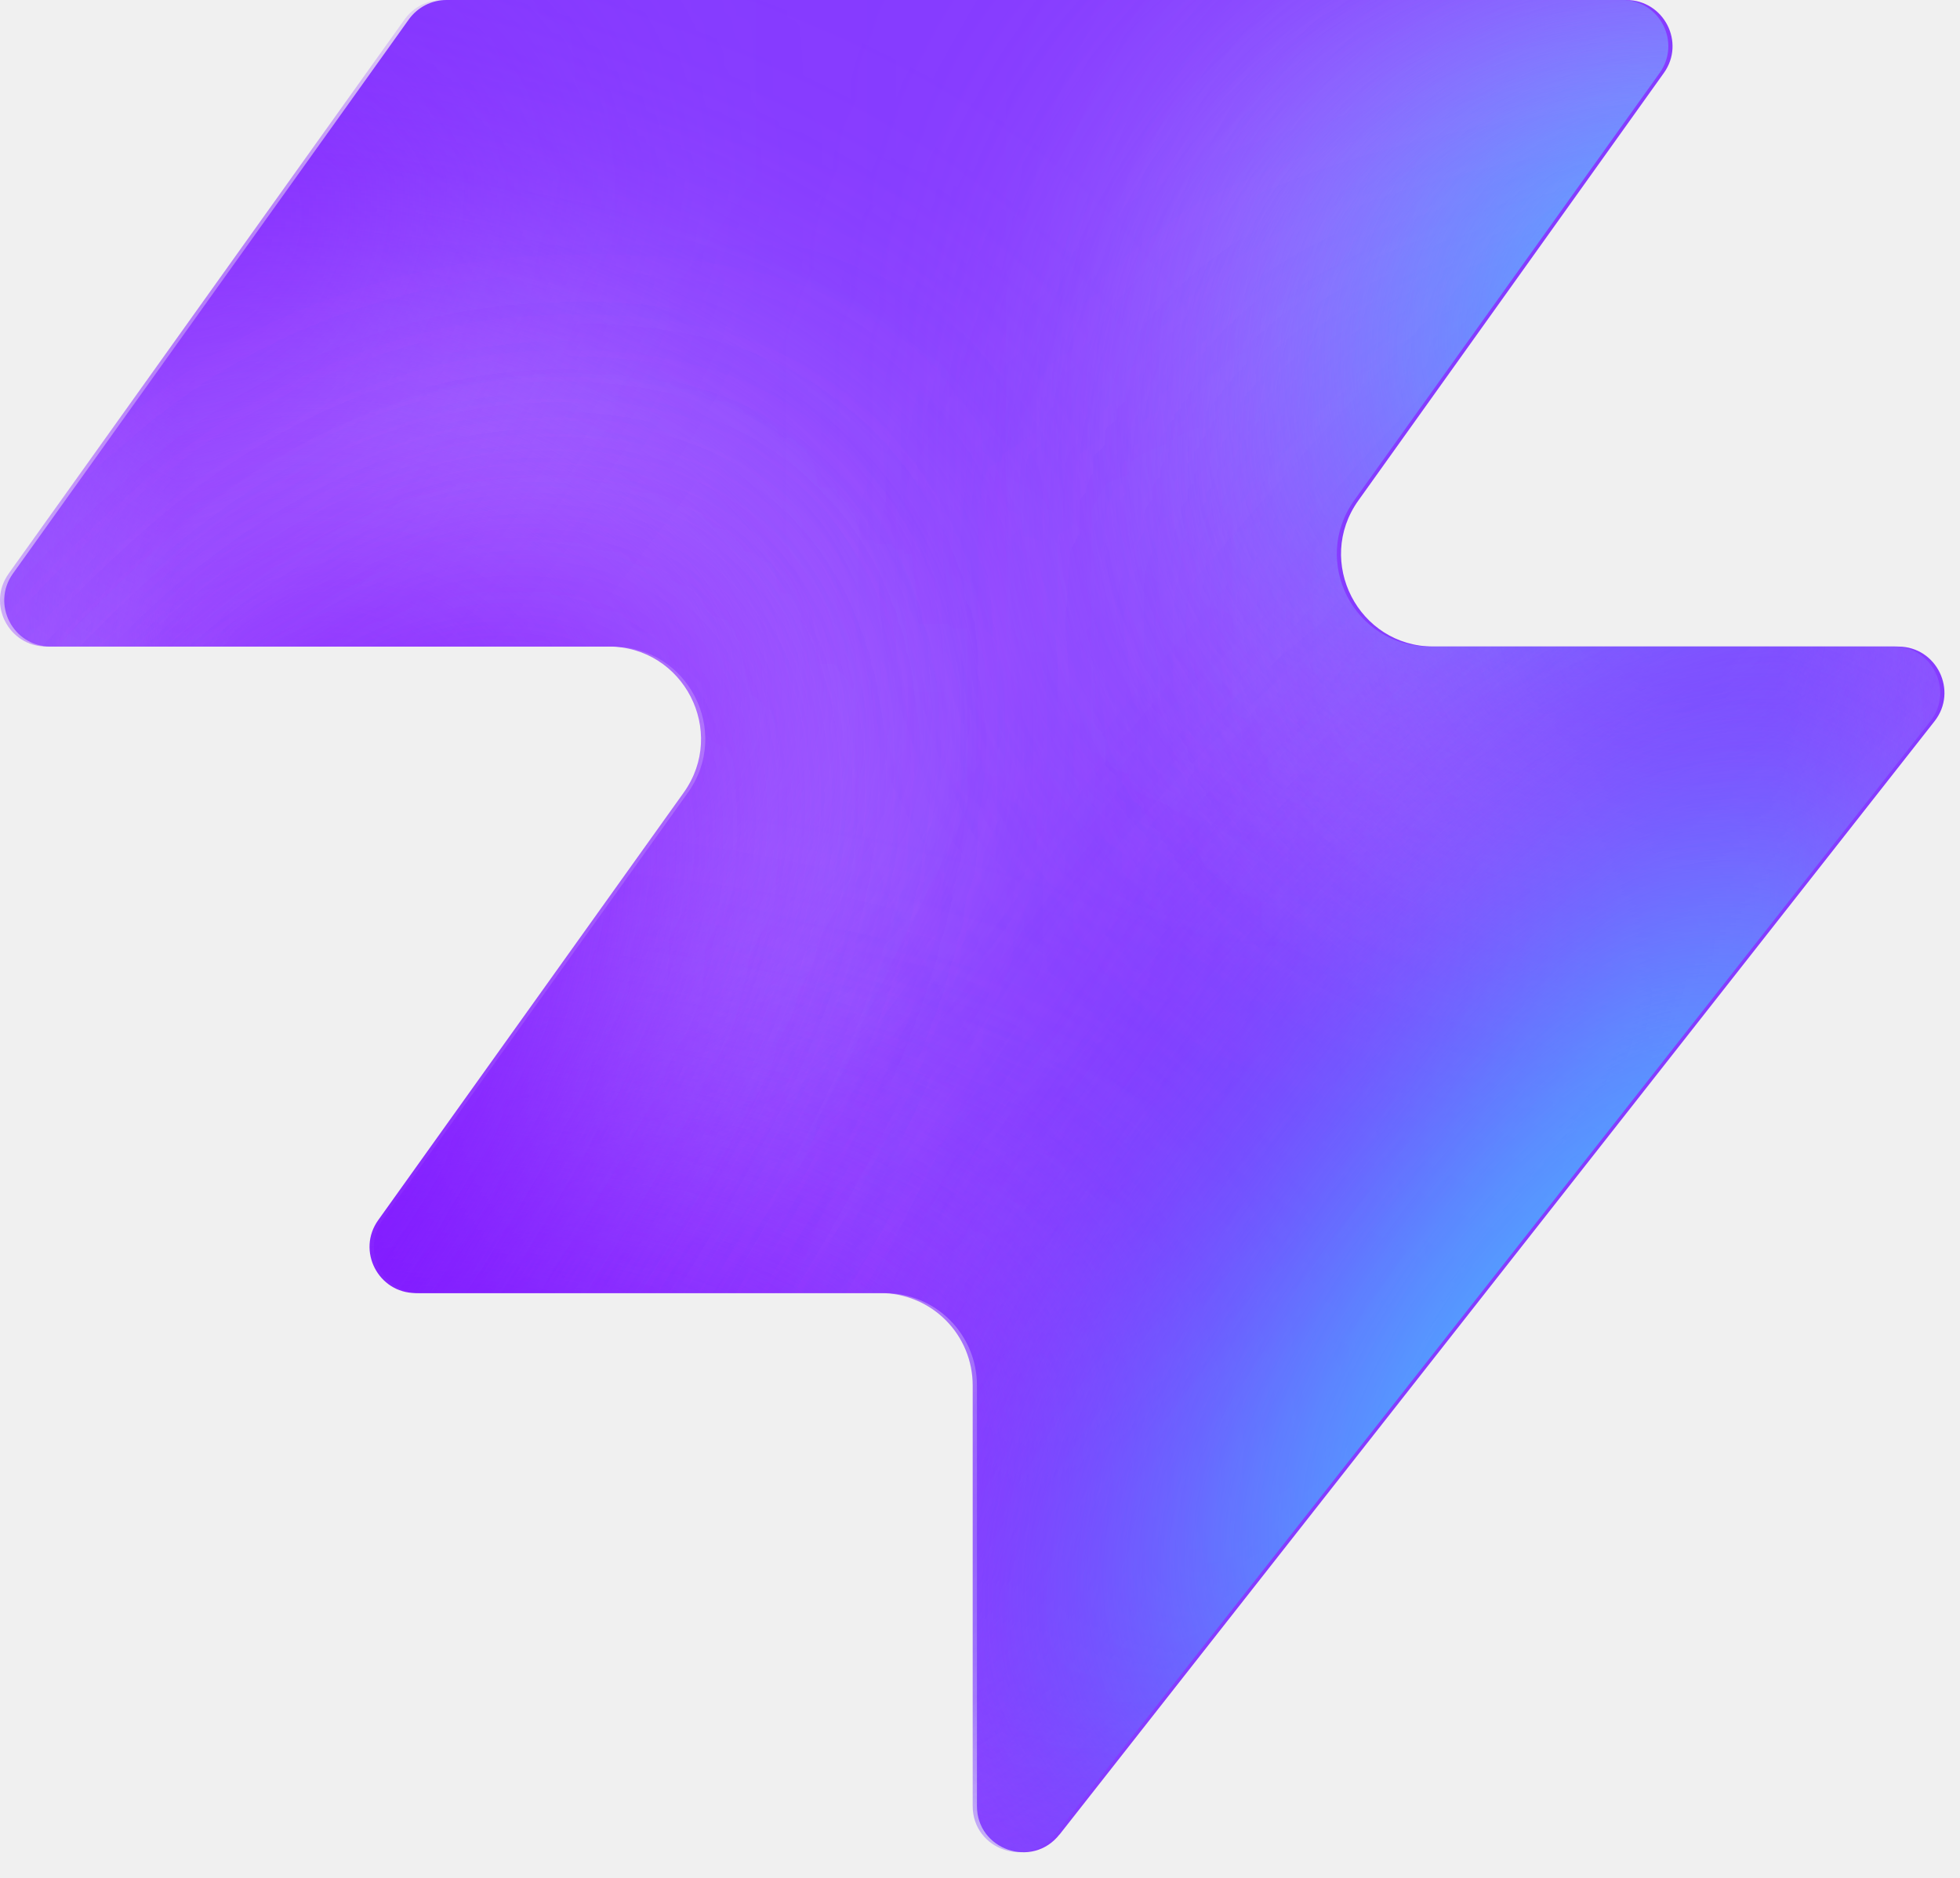
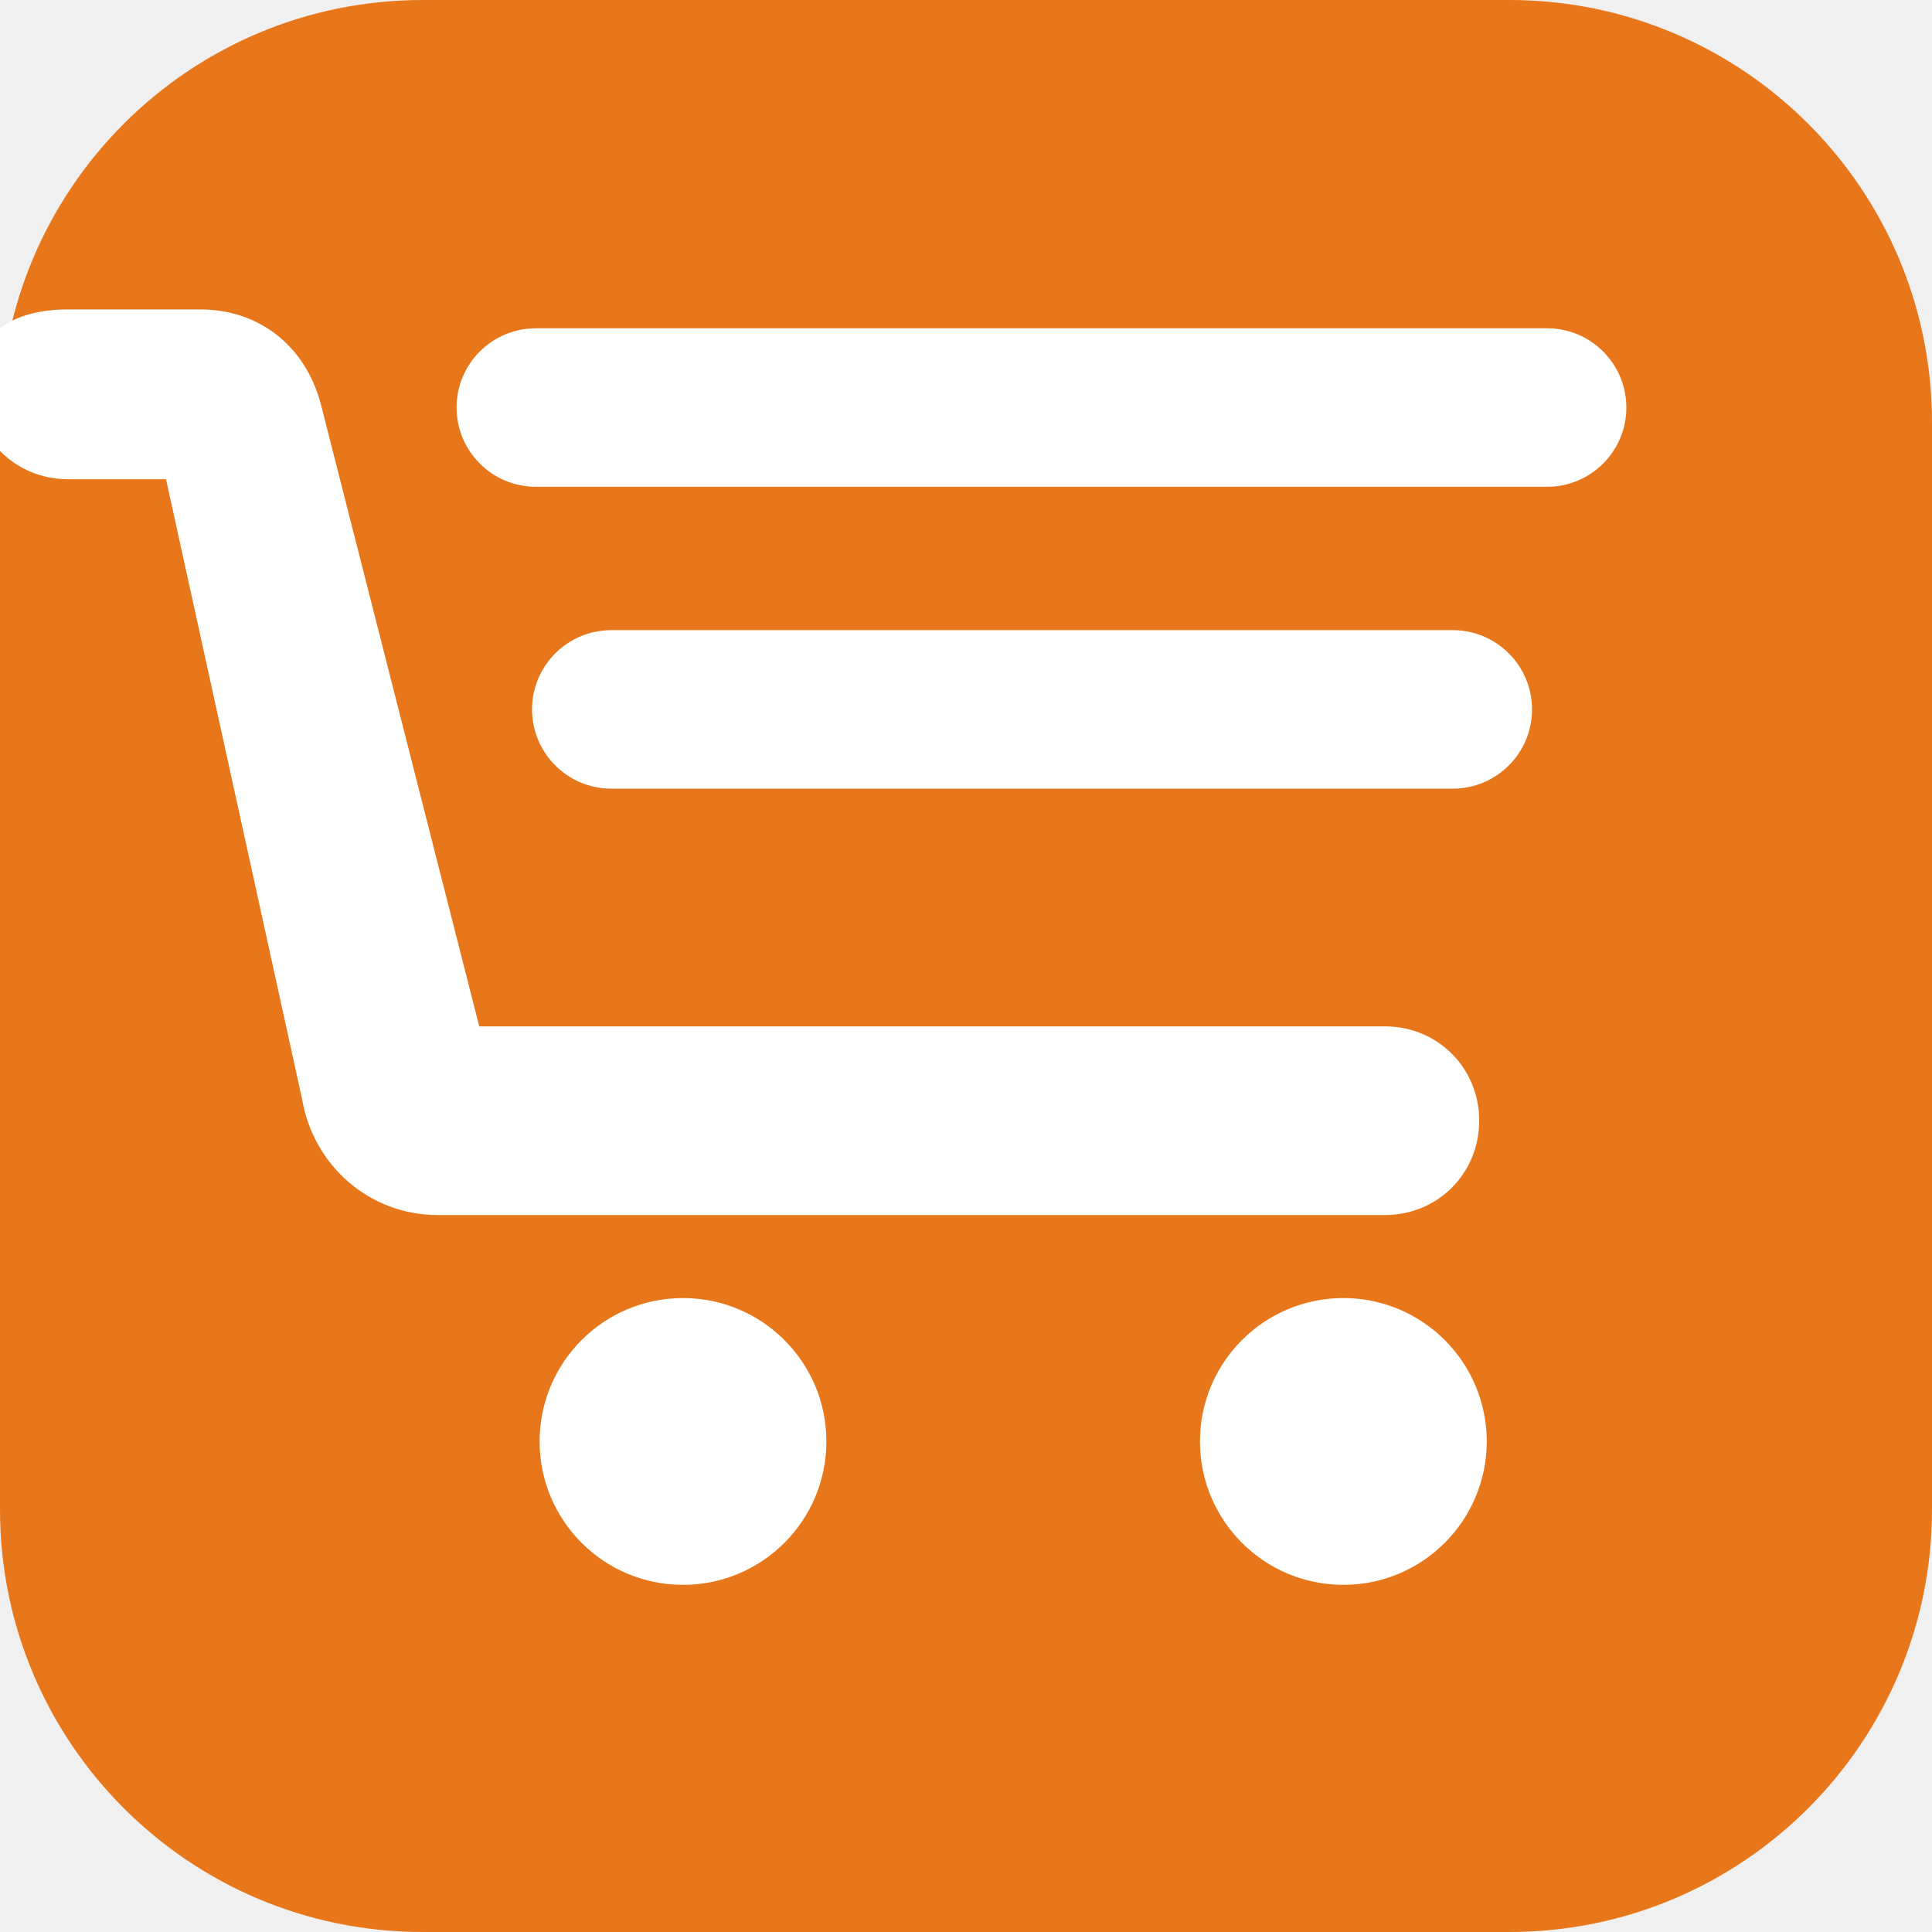
- <svg xmlns="http://www.w3.org/2000/svg" width="48" height="46" fill="none" viewBox="0 0 48 46">
-   <path fill="#863bff" d="M25.946 44.938c-.664.845-2.021.375-2.021-.698V33.937a2.26 2.26 0 0 0-2.262-2.262H10.287c-.92 0-1.456-1.04-.92-1.788l7.48-10.471c1.07-1.497 0-3.578-1.842-3.578H1.237c-.92 0-1.456-1.04-.92-1.788L10.013.474c.214-.297.556-.474.92-.474h28.894c.92 0 1.456 1.04.92 1.788l-7.48 10.471c-1.07 1.498 0 3.579 1.842 3.579h11.377c.943 0 1.473 1.088.89 1.83L25.947 44.94z" style="fill:#863bff;fill:color(display-p3 .525 .23 1);fill-opacity:1" />
-   <mask id="a" width="48" height="46" x="0" y="0" maskUnits="userSpaceOnUse" style="mask-type:alpha">
-     <path fill="#000" d="M25.842 44.938c-.664.844-2.021.375-2.021-.698V33.937a2.26 2.26 0 0 0-2.262-2.262H10.183c-.92 0-1.456-1.04-.92-1.788l7.48-10.471c1.07-1.498 0-3.579-1.842-3.579H1.133c-.92 0-1.456-1.04-.92-1.787L9.91.473c.214-.297.556-.474.92-.474h28.894c.92 0 1.456 1.04.92 1.788l-7.48 10.471c-1.07 1.498 0 3.578 1.842 3.578h11.377c.943 0 1.473 1.088.89 1.832L25.843 44.94z" style="fill:#000;fill-opacity:1" />
-   </mask>
-   <g mask="url(#a)">
-     <g filter="url(#b)">
-       <ellipse cx="5.508" cy="14.704" fill="#ede6ff" rx="5.508" ry="14.704" style="fill:#ede6ff;fill:color(display-p3 .927 .903 1);fill-opacity:1" transform="matrix(.00324 1 1 -.00324 -4.47 31.516)" />
-     </g>
-     <g filter="url(#c)">
-       <ellipse cx="10.399" cy="29.851" fill="#ede6ff" rx="10.399" ry="29.851" style="fill:#ede6ff;fill:color(display-p3 .927 .903 1);fill-opacity:1" transform="matrix(.00324 1 1 -.00324 -39.328 7.883)" />
-     </g>
-     <g filter="url(#d)">
-       <ellipse cx="5.508" cy="30.487" fill="#7e14ff" rx="5.508" ry="30.487" style="fill:#7e14ff;fill:color(display-p3 .492 .077 1);fill-opacity:1" transform="rotate(89.814 -25.913 -14.639)scale(1 -1)" />
-     </g>
-     <g filter="url(#e)">
-       <ellipse cx="5.508" cy="30.599" fill="#7e14ff" rx="5.508" ry="30.599" style="fill:#7e14ff;fill:color(display-p3 .492 .077 1);fill-opacity:1" transform="rotate(89.814 -32.644 -3.334)scale(1 -1)" />
-     </g>
-     <g filter="url(#f)">
-       <ellipse cx="5.508" cy="30.599" fill="#7e14ff" rx="5.508" ry="30.599" style="fill:#7e14ff;fill:color(display-p3 .492 .077 1);fill-opacity:1" transform="matrix(.00324 1 1 -.00324 -34.34 30.47)" />
-     </g>
-     <g filter="url(#g)">
-       <ellipse cx="14.072" cy="22.078" fill="#ede6ff" rx="14.072" ry="22.078" style="fill:#ede6ff;fill:color(display-p3 .927 .903 1);fill-opacity:1" transform="rotate(93.35 24.506 48.493)scale(-1 1)" />
-     </g>
-     <g filter="url(#h)">
-       <ellipse cx="3.47" cy="21.501" fill="#7e14ff" rx="3.47" ry="21.501" style="fill:#7e14ff;fill:color(display-p3 .492 .077 1);fill-opacity:1" transform="rotate(89.009 28.708 47.59)scale(-1 1)" />
-     </g>
-     <g filter="url(#i)">
-       <ellipse cx="3.47" cy="21.501" fill="#7e14ff" rx="3.47" ry="21.501" style="fill:#7e14ff;fill:color(display-p3 .492 .077 1);fill-opacity:1" transform="rotate(89.009 28.708 47.59)scale(-1 1)" />
-     </g>
-     <g filter="url(#j)">
-       <ellipse cx=".387" cy="8.972" fill="#7e14ff" rx="4.407" ry="29.108" style="fill:#7e14ff;fill:color(display-p3 .492 .077 1);fill-opacity:1" transform="rotate(39.51 .387 8.972)" />
-     </g>
-     <g filter="url(#k)">
-       <ellipse cx="47.523" cy="-6.092" fill="#7e14ff" rx="4.407" ry="29.108" style="fill:#7e14ff;fill:color(display-p3 .492 .077 1);fill-opacity:1" transform="rotate(37.892 47.523 -6.092)" />
-     </g>
-     <g filter="url(#l)">
-       <ellipse cx="41.412" cy="6.333" fill="#47bfff" rx="5.971" ry="9.665" style="fill:#47bfff;fill:color(display-p3 .28 .748 1);fill-opacity:1" transform="rotate(37.892 41.412 6.333)" />
-     </g>
-     <g filter="url(#m)">
-       <ellipse cx="-1.879" cy="38.332" fill="#7e14ff" rx="4.407" ry="29.108" style="fill:#7e14ff;fill:color(display-p3 .492 .077 1);fill-opacity:1" transform="rotate(37.892 -1.88 38.332)" />
-     </g>
-     <g filter="url(#n)">
-       <ellipse cx="-1.879" cy="38.332" fill="#7e14ff" rx="4.407" ry="29.108" style="fill:#7e14ff;fill:color(display-p3 .492 .077 1);fill-opacity:1" transform="rotate(37.892 -1.88 38.332)" />
-     </g>
-     <g filter="url(#o)">
-       <ellipse cx="35.651" cy="29.907" fill="#7e14ff" rx="4.407" ry="29.108" style="fill:#7e14ff;fill:color(display-p3 .492 .077 1);fill-opacity:1" transform="rotate(37.892 35.651 29.907)" />
-     </g>
-     <g filter="url(#p)">
-       <ellipse cx="38.418" cy="32.4" fill="#47bfff" rx="5.971" ry="15.297" style="fill:#47bfff;fill:color(display-p3 .28 .748 1);fill-opacity:1" transform="rotate(37.892 38.418 32.4)" />
-     </g>
+ <svg xmlns="http://www.w3.org/2000/svg" viewBox="0 0 512 512" width="512" height="512">
+   <rect width="512" height="512" rx="112" fill="#E8771B" />
+   <g transform="translate(-14, 52)">
+     <path fill="#FFFFFF" d="       M 32 30       h 35       c 16 0 28 10 32 25       l 42 165       h 240       c 14 0 25 11 25 25       s -11 25 -25 25       H 130       c -18 0 -33 -13 -36 -31       L 58 75       H 32       c -14 0 -25 -11 -25 -25       s 11 -20 25 -20       z     " />
+     <rect fill="#FFFFFF" x="155" y="115" width="265" height="42" rx="21" />
+     <rect fill="#FFFFFF" x="135" y="35" width="310" height="42" rx="21" />
+     <circle fill="#FFFFFF" cx="195" cy="330" r="38" />
+     <circle fill="#FFFFFF" cx="370" cy="330" r="38" />
  </g>
-   <defs>
-     <filter id="b" width="60.045" height="41.654" x="-19.77" y="16.149" color-interpolation-filters="sRGB" filterUnits="userSpaceOnUse">
-       <feFlood flood-opacity="0" result="BackgroundImageFix" />
-       <feBlend in="SourceGraphic" in2="BackgroundImageFix" result="shape" />
-       <feGaussianBlur result="effect1_foregroundBlur_2002_17158" stdDeviation="7.659" />
-     </filter>
-     <filter id="c" width="90.34" height="51.437" x="-54.613" y="-7.533" color-interpolation-filters="sRGB" filterUnits="userSpaceOnUse">
-       <feFlood flood-opacity="0" result="BackgroundImageFix" />
-       <feBlend in="SourceGraphic" in2="BackgroundImageFix" result="shape" />
-       <feGaussianBlur result="effect1_foregroundBlur_2002_17158" stdDeviation="7.659" />
-     </filter>
-     <filter id="d" width="79.355" height="29.4" x="-49.64" y="2.03" color-interpolation-filters="sRGB" filterUnits="userSpaceOnUse">
-       <feFlood flood-opacity="0" result="BackgroundImageFix" />
-       <feBlend in="SourceGraphic" in2="BackgroundImageFix" result="shape" />
-       <feGaussianBlur result="effect1_foregroundBlur_2002_17158" stdDeviation="4.596" />
-     </filter>
-     <filter id="e" width="79.579" height="29.4" x="-45.045" y="20.029" color-interpolation-filters="sRGB" filterUnits="userSpaceOnUse">
-       <feFlood flood-opacity="0" result="BackgroundImageFix" />
-       <feBlend in="SourceGraphic" in2="BackgroundImageFix" result="shape" />
-       <feGaussianBlur result="effect1_foregroundBlur_2002_17158" stdDeviation="4.596" />
-     </filter>
-     <filter id="f" width="79.579" height="29.4" x="-43.513" y="21.178" color-interpolation-filters="sRGB" filterUnits="userSpaceOnUse">
-       <feFlood flood-opacity="0" result="BackgroundImageFix" />
-       <feBlend in="SourceGraphic" in2="BackgroundImageFix" result="shape" />
-       <feGaussianBlur result="effect1_foregroundBlur_2002_17158" stdDeviation="4.596" />
-     </filter>
-     <filter id="g" width="74.749" height="58.852" x="15.756" y="-17.901" color-interpolation-filters="sRGB" filterUnits="userSpaceOnUse">
-       <feFlood flood-opacity="0" result="BackgroundImageFix" />
-       <feBlend in="SourceGraphic" in2="BackgroundImageFix" result="shape" />
-       <feGaussianBlur result="effect1_foregroundBlur_2002_17158" stdDeviation="7.659" />
-     </filter>
-     <filter id="h" width="61.377" height="25.362" x="23.548" y="2.284" color-interpolation-filters="sRGB" filterUnits="userSpaceOnUse">
-       <feFlood flood-opacity="0" result="BackgroundImageFix" />
-       <feBlend in="SourceGraphic" in2="BackgroundImageFix" result="shape" />
-       <feGaussianBlur result="effect1_foregroundBlur_2002_17158" stdDeviation="4.596" />
-     </filter>
-     <filter id="i" width="61.377" height="25.362" x="23.548" y="2.284" color-interpolation-filters="sRGB" filterUnits="userSpaceOnUse">
-       <feFlood flood-opacity="0" result="BackgroundImageFix" />
-       <feBlend in="SourceGraphic" in2="BackgroundImageFix" result="shape" />
-       <feGaussianBlur result="effect1_foregroundBlur_2002_17158" stdDeviation="4.596" />
-     </filter>
-     <filter id="j" width="56.045" height="63.649" x="-27.636" y="-22.853" color-interpolation-filters="sRGB" filterUnits="userSpaceOnUse">
-       <feFlood flood-opacity="0" result="BackgroundImageFix" />
-       <feBlend in="SourceGraphic" in2="BackgroundImageFix" result="shape" />
-       <feGaussianBlur result="effect1_foregroundBlur_2002_17158" stdDeviation="4.596" />
-     </filter>
-     <filter id="k" width="54.814" height="64.646" x="20.116" y="-38.415" color-interpolation-filters="sRGB" filterUnits="userSpaceOnUse">
-       <feFlood flood-opacity="0" result="BackgroundImageFix" />
-       <feBlend in="SourceGraphic" in2="BackgroundImageFix" result="shape" />
-       <feGaussianBlur result="effect1_foregroundBlur_2002_17158" stdDeviation="4.596" />
-     </filter>
-     <filter id="l" width="33.541" height="35.313" x="24.641" y="-11.323" color-interpolation-filters="sRGB" filterUnits="userSpaceOnUse">
-       <feFlood flood-opacity="0" result="BackgroundImageFix" />
-       <feBlend in="SourceGraphic" in2="BackgroundImageFix" result="shape" />
-       <feGaussianBlur result="effect1_foregroundBlur_2002_17158" stdDeviation="4.596" />
-     </filter>
-     <filter id="m" width="54.814" height="64.646" x="-29.286" y="6.009" color-interpolation-filters="sRGB" filterUnits="userSpaceOnUse">
-       <feFlood flood-opacity="0" result="BackgroundImageFix" />
-       <feBlend in="SourceGraphic" in2="BackgroundImageFix" result="shape" />
-       <feGaussianBlur result="effect1_foregroundBlur_2002_17158" stdDeviation="4.596" />
-     </filter>
-     <filter id="n" width="54.814" height="64.646" x="-29.286" y="6.009" color-interpolation-filters="sRGB" filterUnits="userSpaceOnUse">
-       <feFlood flood-opacity="0" result="BackgroundImageFix" />
-       <feBlend in="SourceGraphic" in2="BackgroundImageFix" result="shape" />
-       <feGaussianBlur result="effect1_foregroundBlur_2002_17158" stdDeviation="4.596" />
-     </filter>
-     <filter id="o" width="54.814" height="64.646" x="8.244" y="-2.416" color-interpolation-filters="sRGB" filterUnits="userSpaceOnUse">
-       <feFlood flood-opacity="0" result="BackgroundImageFix" />
-       <feBlend in="SourceGraphic" in2="BackgroundImageFix" result="shape" />
-       <feGaussianBlur result="effect1_foregroundBlur_2002_17158" stdDeviation="4.596" />
-     </filter>
-     <filter id="p" width="39.409" height="43.623" x="18.713" y="10.588" color-interpolation-filters="sRGB" filterUnits="userSpaceOnUse">
-       <feFlood flood-opacity="0" result="BackgroundImageFix" />
-       <feBlend in="SourceGraphic" in2="BackgroundImageFix" result="shape" />
-       <feGaussianBlur result="effect1_foregroundBlur_2002_17158" stdDeviation="4.596" />
-     </filter>
-   </defs>
</svg>
